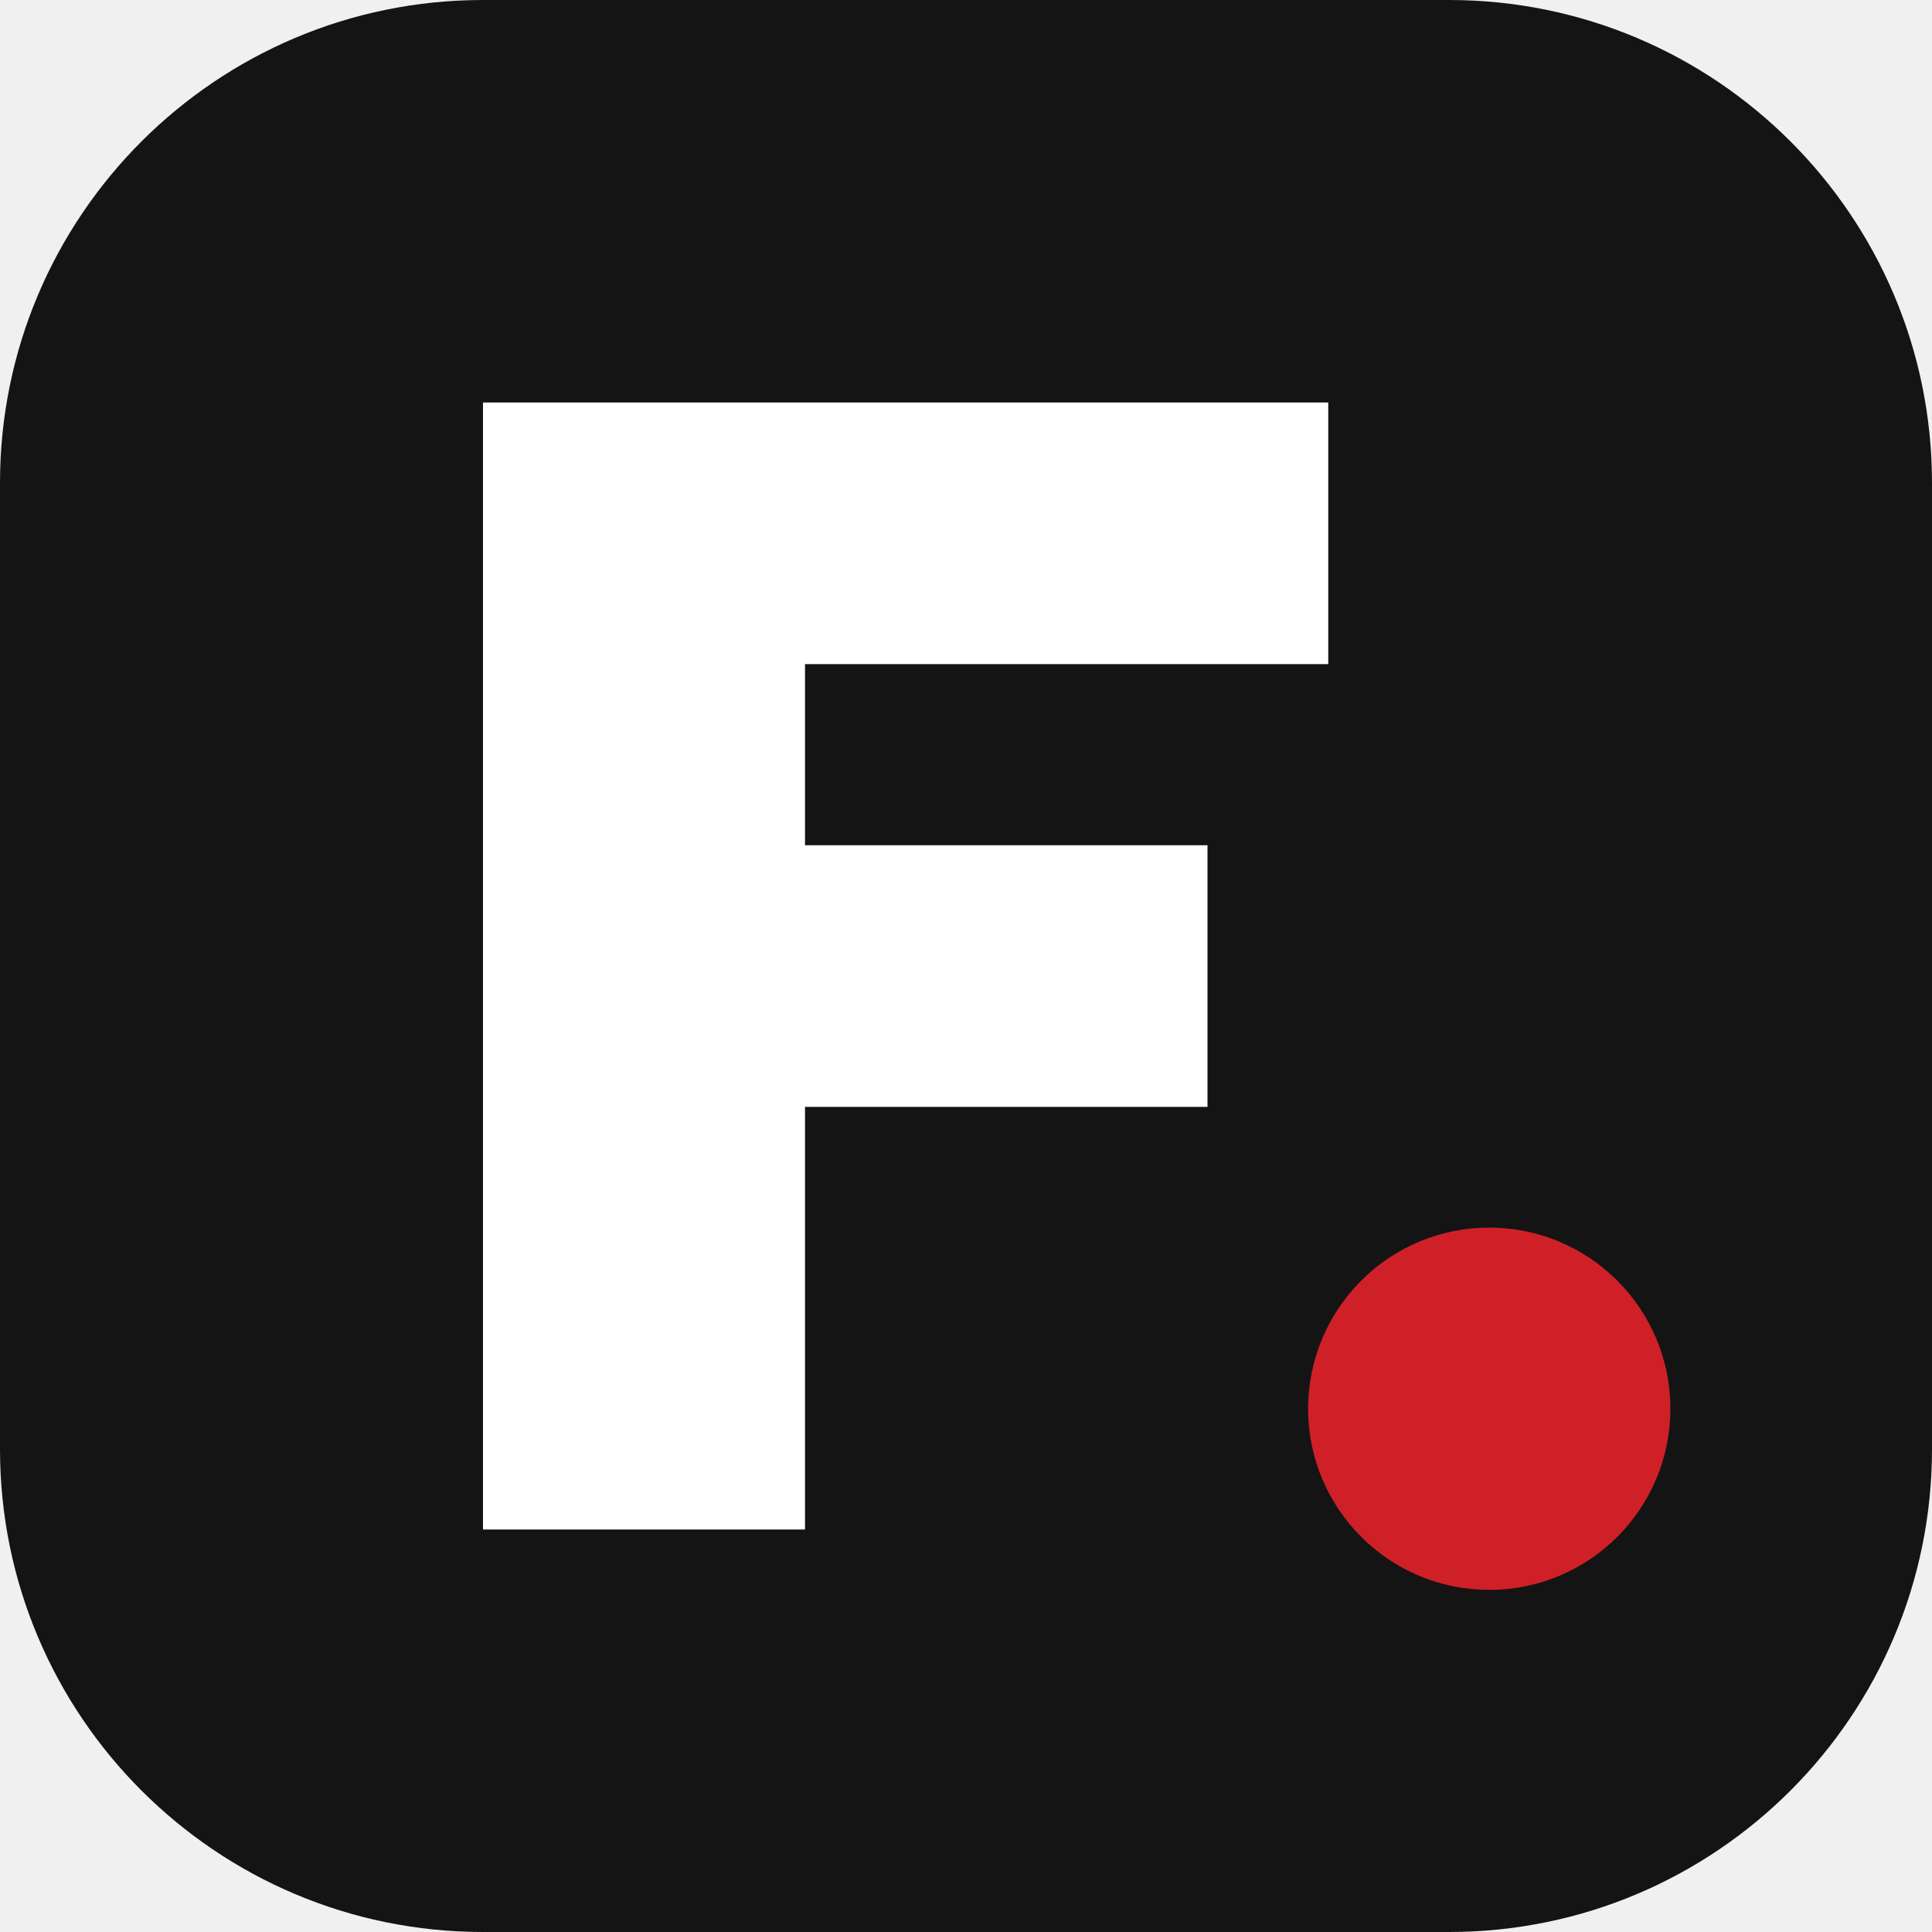
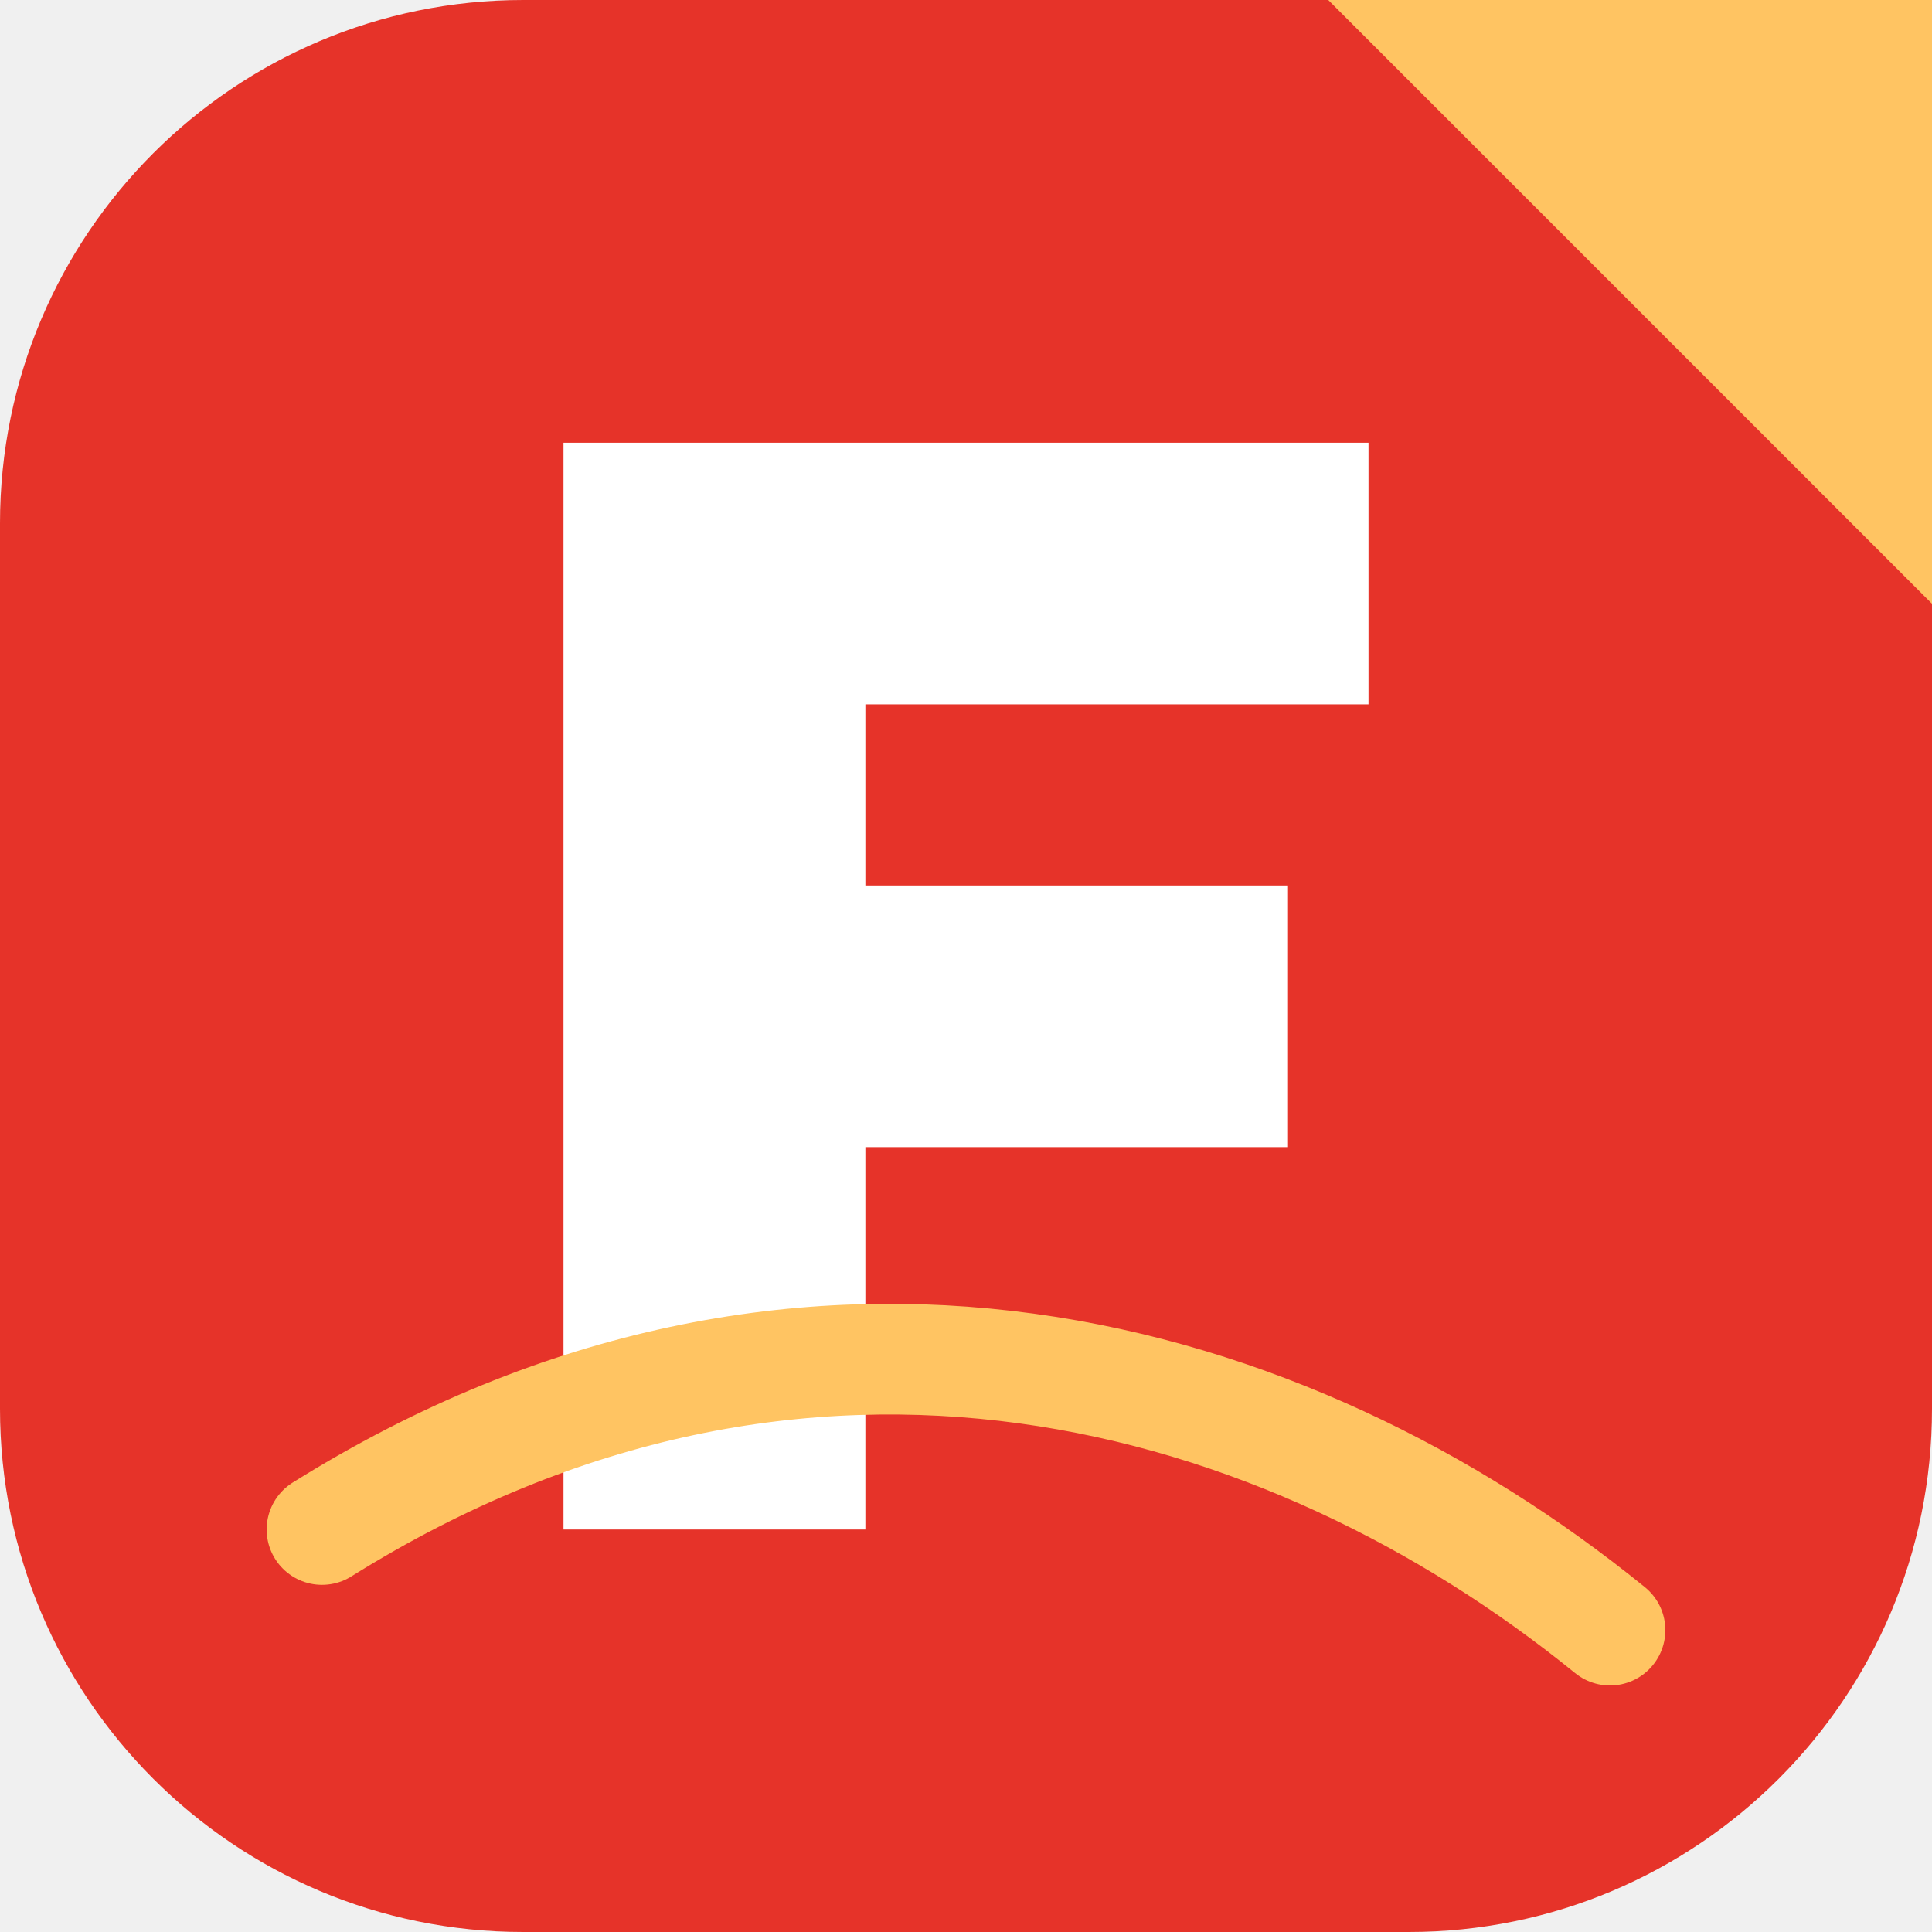
<svg xmlns="http://www.w3.org/2000/svg" viewBox="0 0 96 96" fill="none" role="img" aria-label="Fusora">
-   <rect width="96" height="96" rx="24" fill="#141414" />
-   <path fill="#fff" d="M24 20h42v13H40v9h20v13H40v21H24V20z" />
-   <circle cx="74" cy="70" r="9" fill="#cf2028" />
+   <defs>
+     <linearGradient id="g" x1="0" y1="0" x2="96" y2="96">
+       <stop offset="0%" stop-color="#e63329" />
+       <stop offset="55%" stop-color="#cf2028" />
+       <stop offset="100%" stop-color="#ff7a45" />
+     </linearGradient>
+   </defs>
+   <rect width="96" height="96" rx="26" fill="url(#g)" />
+   <path d="M96 30 L66 0 L96 0 Z" fill="#ffc462" />
+   <path fill="#fff" d="M28 22h40v13H43v9h21v13H43v19H28V22z" />
+   <path d="M16 76c24-15 48-8 64 5" stroke="#ffc462" stroke-width="5.5" stroke-linecap="round" />
</svg>
